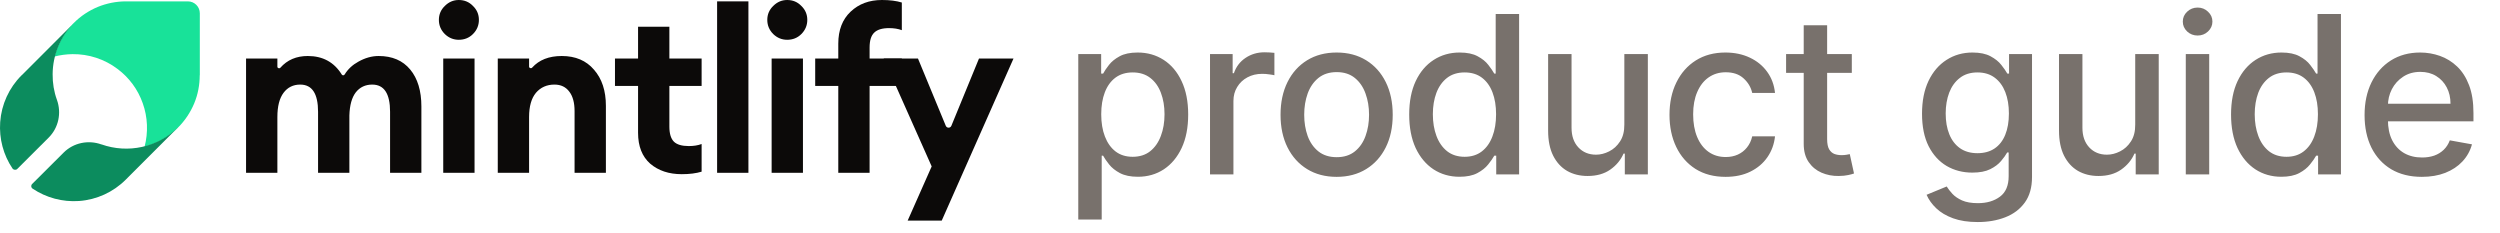
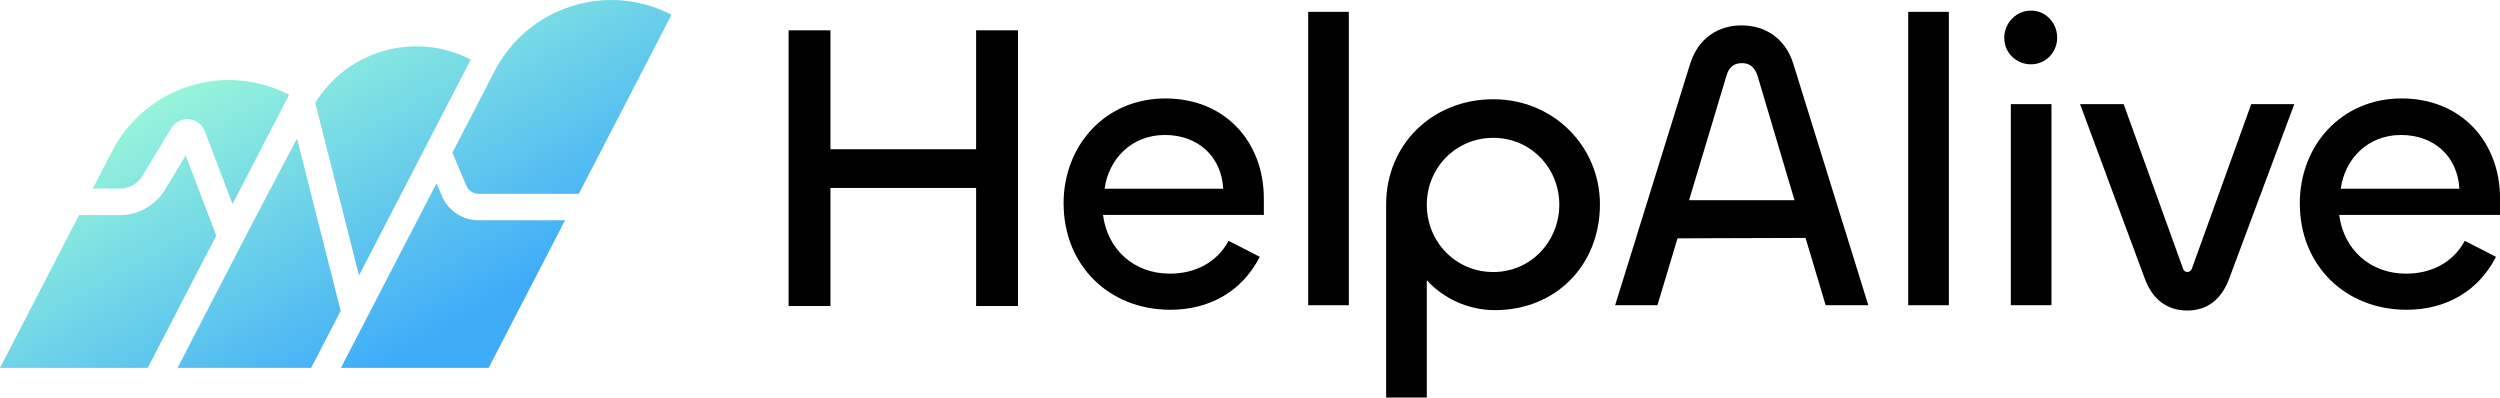
- <svg xmlns="http://www.w3.org/2000/svg" width="204" height="19" viewBox="0 0 204 19" fill="none">
-   <path d="M76.846 18H74.066L76.025 13.579L72.108 4.775H74.906L77.176 10.266C77.26 10.469 77.549 10.469 77.632 10.265L79.886 4.775H82.703L76.846 18Z" fill="#0C0A09" />
-   <path d="M68.404 14.101V7.013H66.52V4.775H68.404V3.563C68.404 2.456 68.74 1.585 69.411 0.951C70.082 0.317 70.934 0 71.966 0C72.601 0 73.141 0.068 73.589 0.205V2.462C73.291 2.35 72.943 2.294 72.545 2.294C71.985 2.294 71.581 2.419 71.332 2.667C71.084 2.904 70.959 3.308 70.959 3.88V4.775H73.589V7.013H70.959V14.101H68.404Z" fill="#0C0A09" />
-   <path d="M64.234 3.246C63.798 3.246 63.419 3.09 63.096 2.779C62.773 2.456 62.611 2.07 62.611 1.623C62.611 1.175 62.773 0.796 63.096 0.485C63.419 0.162 63.798 0 64.234 0C64.694 0 65.079 0.162 65.39 0.485C65.713 0.796 65.875 1.175 65.875 1.623C65.875 2.07 65.713 2.456 65.39 2.779C65.079 3.09 64.694 3.246 64.234 3.246ZM62.965 14.101V4.775H65.521V14.101H62.965Z" fill="#0C0A09" />
-   <path d="M58.516 14.101V0.112H61.071V14.101H58.516Z" fill="#0C0A09" />
-   <path d="M55.629 14.213C54.584 14.213 53.726 13.927 53.055 13.355C52.396 12.771 52.066 11.932 52.066 10.837V7.013H50.182V4.775H52.066V2.182H54.621V4.775H57.252V7.013H54.621V10.334C54.621 10.906 54.746 11.316 54.995 11.565C55.243 11.801 55.647 11.919 56.207 11.919C56.605 11.919 56.953 11.863 57.252 11.751V14.008C56.804 14.145 56.263 14.213 55.629 14.213Z" fill="#0C0A09" />
-   <path d="M40.618 14.102V4.775H43.173V5.436C43.173 5.558 43.339 5.612 43.42 5.521C43.989 4.887 44.796 4.57 45.84 4.57C46.96 4.57 47.836 4.943 48.471 5.689C49.117 6.423 49.441 7.405 49.441 8.636V14.102H46.885V9.065C46.885 8.381 46.742 7.853 46.456 7.48C46.17 7.094 45.766 6.902 45.244 6.902C44.622 6.902 44.118 7.126 43.733 7.573C43.36 8.021 43.173 8.68 43.173 9.55V14.102H40.618Z" fill="#0C0A09" />
-   <path d="M37.436 3.246C37.001 3.246 36.622 3.09 36.298 2.779C35.975 2.456 35.813 2.07 35.813 1.623C35.813 1.175 35.975 0.796 36.298 0.485C36.622 0.162 37.001 0 37.436 0C37.896 0 38.282 0.162 38.593 0.485C38.916 0.796 39.078 1.175 39.078 1.623C39.078 2.07 38.916 2.456 38.593 2.779C38.282 3.09 37.896 3.246 37.436 3.246ZM36.168 14.101V4.775H38.723V14.101H36.168Z" fill="#0C0A09" />
-   <path d="M31.83 14.102V9.121C31.83 7.642 31.345 6.902 30.375 6.902C29.815 6.902 29.367 7.113 29.032 7.536C28.708 7.959 28.534 8.587 28.509 9.42V14.102H25.954V9.121C25.954 7.642 25.469 6.902 24.499 6.902C23.927 6.902 23.473 7.126 23.137 7.573C22.802 8.021 22.634 8.68 22.634 9.55V14.102H20.078V4.775H22.634V5.443C22.634 5.564 22.797 5.618 22.877 5.527C23.44 4.889 24.186 4.57 25.115 4.57C26.341 4.57 27.266 5.075 27.889 6.084C27.941 6.168 28.068 6.167 28.12 6.082C28.389 5.644 28.761 5.296 29.237 5.036C29.784 4.726 30.337 4.57 30.897 4.57C32.004 4.57 32.862 4.937 33.471 5.671C34.08 6.404 34.385 7.412 34.385 8.692V14.102H31.83Z" fill="#0C0A09" />
-   <path d="M16.305 6.139V1.086C16.305 0.544 15.865 0.112 15.331 0.112H10.281C9.488 0.112 8.702 0.269 7.972 0.568C7.242 0.874 6.574 1.314 6.016 1.88L5.977 1.919C5.239 2.666 4.713 3.593 4.446 4.614C4.925 4.488 5.419 4.426 5.914 4.418C7.234 4.402 8.53 4.826 9.582 5.62C10.532 6.327 11.255 7.301 11.648 8.425C12.056 9.564 12.103 10.806 11.797 11.977C12.81 11.71 13.745 11.183 14.491 10.444L14.53 10.405C15.088 9.847 15.535 9.179 15.842 8.449C16.148 7.718 16.297 6.932 16.297 6.139H16.305Z" fill="#18E299" />
-   <path d="M4.295 6.053C4.303 4.503 4.921 3.016 6.008 1.904L1.807 6.108C1.791 6.124 1.775 6.131 1.76 6.147C0.735 7.165 0.117 8.527 0.015 9.967C-0.079 11.313 0.273 12.644 1.024 13.756C1.096 13.862 1.29 13.897 1.4 13.795L3.974 11.227C4.78 10.421 5.03 9.223 4.647 8.151C4.404 7.486 4.287 6.773 4.295 6.053Z" fill="#0C8C5E" />
-   <path d="M14.506 10.406C13.7 11.196 12.69 11.744 11.595 11.987C10.492 12.23 9.349 12.159 8.285 11.784C8.285 11.784 8.277 11.784 8.27 11.784C7.198 11.4 6.001 11.65 5.195 12.449L2.62 15.016C2.511 15.126 2.527 15.306 2.66 15.392C3.771 16.136 5.101 16.496 6.447 16.402C7.886 16.3 9.24 15.682 10.265 14.656L10.304 14.617L14.506 10.414V10.406Z" fill="#0C8C5E" />
-   <path d="M87.987 17.914V4.414H89.854V6.006H90.014C90.124 5.801 90.284 5.565 90.493 5.296C90.702 5.028 90.992 4.793 91.362 4.593C91.733 4.389 92.223 4.286 92.833 4.286C93.625 4.286 94.333 4.487 94.955 4.887C95.577 5.288 96.065 5.865 96.418 6.62C96.776 7.374 96.956 8.281 96.956 9.343C96.956 10.404 96.779 11.313 96.425 12.072C96.071 12.826 95.585 13.408 94.968 13.817C94.35 14.222 93.644 14.424 92.852 14.424C92.255 14.424 91.767 14.324 91.388 14.124C91.013 13.924 90.719 13.689 90.506 13.421C90.293 13.152 90.129 12.914 90.014 12.705H89.899V17.914H87.987ZM89.86 9.323C89.86 10.014 89.96 10.619 90.161 11.139C90.361 11.659 90.651 12.066 91.03 12.36C91.409 12.649 91.874 12.794 92.424 12.794C92.995 12.794 93.472 12.643 93.855 12.34C94.239 12.034 94.529 11.618 94.725 11.094C94.925 10.57 95.025 9.98 95.025 9.323C95.025 8.676 94.927 8.094 94.731 7.578C94.539 7.063 94.249 6.656 93.862 6.357C93.478 6.059 92.999 5.91 92.424 5.91C91.87 5.91 91.401 6.053 91.017 6.338C90.638 6.624 90.35 7.022 90.154 7.534C89.958 8.045 89.86 8.642 89.86 9.323ZM98.737 14.232V4.414H100.584V5.974H100.686C100.865 5.445 101.181 5.03 101.632 4.727C102.088 4.421 102.604 4.267 103.179 4.267C103.299 4.267 103.439 4.271 103.601 4.28C103.767 4.289 103.897 4.299 103.991 4.312V6.14C103.914 6.119 103.778 6.095 103.582 6.07C103.386 6.04 103.19 6.025 102.994 6.025C102.542 6.025 102.14 6.121 101.786 6.313C101.436 6.5 101.159 6.762 100.955 7.099C100.75 7.431 100.648 7.811 100.648 8.237V14.232H98.737ZM109.069 14.431C108.149 14.431 107.345 14.22 106.659 13.798C105.973 13.376 105.441 12.786 105.061 12.027C104.682 11.269 104.492 10.382 104.492 9.368C104.492 8.35 104.682 7.459 105.061 6.696C105.441 5.933 105.973 5.341 106.659 4.919C107.345 4.497 108.149 4.286 109.069 4.286C109.99 4.286 110.793 4.497 111.479 4.919C112.165 5.341 112.698 5.933 113.077 6.696C113.456 7.459 113.646 8.35 113.646 9.368C113.646 10.382 113.456 11.269 113.077 12.027C112.698 12.786 112.165 13.376 111.479 13.798C110.793 14.22 109.99 14.431 109.069 14.431ZM109.076 12.826C109.672 12.826 110.166 12.668 110.558 12.353C110.95 12.038 111.24 11.618 111.428 11.094C111.62 10.57 111.715 9.992 111.715 9.362C111.715 8.735 111.62 8.16 111.428 7.636C111.24 7.107 110.95 6.683 110.558 6.364C110.166 6.044 109.672 5.884 109.076 5.884C108.475 5.884 107.976 6.044 107.58 6.364C107.188 6.683 106.896 7.107 106.704 7.636C106.517 8.16 106.423 8.735 106.423 9.362C106.423 9.992 106.517 10.57 106.704 11.094C106.896 11.618 107.188 12.038 107.58 12.353C107.976 12.668 108.475 12.826 109.076 12.826ZM119.095 14.424C118.302 14.424 117.595 14.222 116.972 13.817C116.355 13.408 115.869 12.826 115.515 12.072C115.166 11.313 114.991 10.404 114.991 9.343C114.991 8.281 115.168 7.374 115.521 6.62C115.879 5.865 116.369 5.288 116.992 4.887C117.614 4.487 118.319 4.286 119.107 4.286C119.717 4.286 120.207 4.389 120.578 4.593C120.953 4.793 121.242 5.028 121.447 5.296C121.656 5.565 121.818 5.801 121.933 6.006H122.048V1.142H123.959V14.232H122.092V12.705H121.933C121.818 12.914 121.651 13.152 121.434 13.421C121.221 13.689 120.927 13.924 120.552 14.124C120.177 14.324 119.691 14.424 119.095 14.424ZM119.516 12.794C120.066 12.794 120.531 12.649 120.91 12.36C121.293 12.066 121.583 11.659 121.779 11.139C121.98 10.619 122.08 10.014 122.08 9.323C122.08 8.642 121.982 8.045 121.786 7.534C121.59 7.022 121.302 6.624 120.923 6.338C120.543 6.053 120.075 5.91 119.516 5.91C118.941 5.91 118.462 6.059 118.078 6.357C117.695 6.656 117.405 7.063 117.209 7.578C117.017 8.094 116.921 8.676 116.921 9.323C116.921 9.98 117.019 10.57 117.215 11.094C117.411 11.618 117.701 12.034 118.085 12.34C118.472 12.643 118.95 12.794 119.516 12.794ZM132.546 10.161V4.414H134.464V14.232H132.585V12.532H132.482C132.256 13.056 131.894 13.493 131.396 13.842C130.901 14.188 130.286 14.36 129.548 14.36C128.918 14.36 128.359 14.222 127.874 13.945C127.392 13.664 127.013 13.248 126.736 12.698C126.463 12.149 126.327 11.469 126.327 10.659V4.414H128.238V10.429C128.238 11.098 128.423 11.631 128.794 12.027C129.165 12.424 129.646 12.622 130.239 12.622C130.597 12.622 130.952 12.532 131.306 12.353C131.664 12.174 131.96 11.904 132.195 11.541C132.433 11.179 132.55 10.719 132.546 10.161ZM140.807 14.431C139.857 14.431 139.039 14.215 138.353 13.785C137.671 13.35 137.147 12.752 136.78 11.989C136.414 11.226 136.231 10.352 136.231 9.368C136.231 8.371 136.418 7.491 136.793 6.728C137.168 5.961 137.697 5.362 138.378 4.932C139.06 4.502 139.864 4.286 140.788 4.286C141.534 4.286 142.199 4.425 142.783 4.702C143.366 4.975 143.837 5.358 144.195 5.852C144.557 6.347 144.773 6.924 144.841 7.585H142.981C142.878 7.124 142.644 6.728 142.278 6.396C141.915 6.063 141.43 5.897 140.82 5.897C140.288 5.897 139.821 6.038 139.42 6.319C139.024 6.596 138.715 6.992 138.494 7.508C138.272 8.019 138.161 8.624 138.161 9.323C138.161 10.039 138.27 10.657 138.487 11.177C138.704 11.697 139.011 12.1 139.408 12.385C139.808 12.671 140.279 12.813 140.82 12.813C141.182 12.813 141.511 12.747 141.805 12.615C142.103 12.479 142.352 12.285 142.552 12.034C142.757 11.782 142.9 11.48 142.981 11.126H144.841C144.773 11.761 144.566 12.328 144.221 12.826C143.876 13.325 143.413 13.717 142.834 14.002C142.258 14.288 141.583 14.431 140.807 14.431ZM151.108 4.414V5.948H145.745V4.414H151.108ZM147.183 2.062H149.094V11.35C149.094 11.72 149.15 11.999 149.26 12.187C149.371 12.37 149.514 12.496 149.689 12.564C149.868 12.628 150.062 12.66 150.27 12.66C150.424 12.66 150.558 12.649 150.673 12.628C150.788 12.607 150.878 12.59 150.942 12.577L151.287 14.156C151.176 14.198 151.018 14.241 150.814 14.284C150.609 14.33 150.354 14.356 150.047 14.36C149.544 14.369 149.075 14.279 148.64 14.092C148.206 13.904 147.854 13.614 147.586 13.223C147.317 12.83 147.183 12.338 147.183 11.746V2.062ZM161.382 18.119C160.602 18.119 159.931 18.017 159.369 17.812C158.81 17.607 158.354 17.337 158.001 17C157.647 16.663 157.383 16.295 157.208 15.894L158.851 15.217C158.966 15.404 159.119 15.602 159.311 15.811C159.507 16.024 159.771 16.205 160.104 16.355C160.44 16.504 160.873 16.578 161.401 16.578C162.126 16.578 162.724 16.401 163.197 16.048C163.67 15.698 163.907 15.14 163.907 14.373V12.443H163.786C163.67 12.652 163.504 12.884 163.287 13.139C163.074 13.395 162.78 13.617 162.405 13.804C162.03 13.992 161.542 14.085 160.941 14.085C160.166 14.085 159.467 13.904 158.844 13.542C158.227 13.176 157.737 12.636 157.374 11.925C157.016 11.209 156.837 10.329 156.837 9.285C156.837 8.241 157.014 7.346 157.368 6.6C157.726 5.855 158.216 5.284 158.838 4.887C159.46 4.487 160.166 4.286 160.954 4.286C161.563 4.286 162.055 4.389 162.43 4.593C162.805 4.793 163.097 5.028 163.306 5.296C163.519 5.565 163.683 5.801 163.798 6.006H163.939V4.414H165.812V14.45C165.812 15.293 165.616 15.986 165.224 16.527C164.832 17.068 164.301 17.469 163.632 17.729C162.967 17.989 162.217 18.119 161.382 18.119ZM161.363 12.5C161.913 12.5 162.377 12.372 162.756 12.117C163.14 11.857 163.43 11.486 163.626 11.004C163.826 10.519 163.926 9.937 163.926 9.259C163.926 8.599 163.828 8.017 163.632 7.514C163.436 7.012 163.148 6.62 162.769 6.338C162.39 6.053 161.921 5.91 161.363 5.91C160.788 5.91 160.308 6.059 159.925 6.357C159.541 6.651 159.251 7.052 159.055 7.559C158.864 8.066 158.768 8.633 158.768 9.259C158.768 9.903 158.866 10.467 159.062 10.953C159.258 11.439 159.548 11.818 159.931 12.091C160.319 12.364 160.796 12.5 161.363 12.5ZM174.234 10.161V4.414H176.152V14.232H174.273V12.532H174.171C173.945 13.056 173.582 13.493 173.084 13.842C172.59 14.188 171.974 14.36 171.237 14.36C170.606 14.36 170.048 14.222 169.562 13.945C169.08 13.664 168.701 13.248 168.424 12.698C168.151 12.149 168.015 11.469 168.015 10.659V4.414H169.926V10.429C169.926 11.098 170.112 11.631 170.482 12.027C170.853 12.424 171.335 12.622 171.927 12.622C172.285 12.622 172.641 12.532 172.994 12.353C173.352 12.174 173.649 11.904 173.883 11.541C174.122 11.179 174.239 10.719 174.234 10.161ZM178.36 14.232V4.414H180.271V14.232H178.36ZM179.325 2.899C178.993 2.899 178.707 2.789 178.469 2.567C178.234 2.341 178.117 2.073 178.117 1.762C178.117 1.446 178.234 1.178 178.469 0.956C178.707 0.73 178.993 0.617 179.325 0.617C179.658 0.617 179.941 0.73 180.175 0.956C180.414 1.178 180.533 1.446 180.533 1.762C180.533 2.073 180.414 2.341 180.175 2.567C179.941 2.789 179.658 2.899 179.325 2.899ZM186.158 14.424C185.365 14.424 184.658 14.222 184.036 13.817C183.418 13.408 182.932 12.826 182.578 12.072C182.229 11.313 182.054 10.404 182.054 9.343C182.054 8.281 182.231 7.374 182.585 6.62C182.943 5.865 183.433 5.288 184.055 4.887C184.677 4.487 185.382 4.286 186.171 4.286C186.78 4.286 187.27 4.389 187.641 4.593C188.016 4.793 188.306 5.028 188.51 5.296C188.719 5.565 188.881 5.801 188.996 6.006H189.111V1.142H191.022V14.232H189.156V12.705H188.996C188.881 12.914 188.715 13.152 188.497 13.421C188.284 13.689 187.99 13.924 187.615 14.124C187.24 14.324 186.755 14.424 186.158 14.424ZM186.58 12.794C187.13 12.794 187.594 12.649 187.973 12.36C188.357 12.066 188.647 11.659 188.843 11.139C189.043 10.619 189.143 10.014 189.143 9.323C189.143 8.642 189.045 8.045 188.849 7.534C188.653 7.022 188.365 6.624 187.986 6.338C187.607 6.053 187.138 5.91 186.58 5.91C186.005 5.91 185.525 6.059 185.142 6.357C184.758 6.656 184.468 7.063 184.272 7.578C184.081 8.094 183.985 8.676 183.985 9.323C183.985 9.98 184.083 10.57 184.279 11.094C184.475 11.618 184.764 12.034 185.148 12.34C185.536 12.643 186.013 12.794 186.58 12.794ZM197.622 14.431C196.654 14.431 195.821 14.224 195.122 13.81C194.428 13.393 193.891 12.807 193.512 12.053C193.137 11.294 192.949 10.406 192.949 9.387C192.949 8.382 193.137 7.495 193.512 6.728C193.891 5.961 194.419 5.362 195.097 4.932C195.779 4.502 196.575 4.286 197.487 4.286C198.041 4.286 198.578 4.378 199.098 4.561C199.618 4.745 200.085 5.032 200.498 5.424C200.911 5.816 201.237 6.325 201.476 6.952C201.715 7.574 201.834 8.33 201.834 9.221V9.899H194.029V8.467H199.961C199.961 7.964 199.859 7.519 199.654 7.131C199.45 6.739 199.162 6.43 198.791 6.204C198.425 5.978 197.994 5.865 197.5 5.865C196.963 5.865 196.494 5.997 196.094 6.262C195.698 6.521 195.391 6.862 195.173 7.284C194.96 7.702 194.854 8.156 194.854 8.646V9.764C194.854 10.421 194.969 10.979 195.199 11.439C195.433 11.899 195.759 12.251 196.177 12.494C196.595 12.732 197.083 12.852 197.641 12.852C198.003 12.852 198.333 12.801 198.632 12.698C198.93 12.592 199.188 12.434 199.405 12.225C199.622 12.017 199.789 11.759 199.904 11.452L201.713 11.778C201.568 12.31 201.308 12.777 200.933 13.178C200.562 13.574 200.095 13.883 199.533 14.105C198.975 14.322 198.338 14.431 197.622 14.431Z" fill="#78716C" />
+ <svg xmlns="http://www.w3.org/2000/svg" xmlns:xlink="http://www.w3.org/1999/xlink" id="_1" data-name="1" viewBox="0 0 534.52 85">
+   <defs>
+     <style>
+       .cls-1 {
+         fill: url(#New_Gradient_Swatch_1-2);
+       }
+ 
+       .cls-2 {
+         fill: url(#New_Gradient_Swatch_1-6);
+       }
+ 
+       .cls-3 {
+         fill: url(#New_Gradient_Swatch_1-3);
+       }
+ 
+       .cls-4 {
+         fill: url(#New_Gradient_Swatch_1-5);
+       }
+ 
+       .cls-5 {
+         fill: url(#New_Gradient_Swatch_1-4);
+       }
+ 
+       .cls-6 {
+         fill: url(#New_Gradient_Swatch_1);
+       }
+     </style>
+     <linearGradient id="New_Gradient_Swatch_1" data-name="New Gradient Swatch 1" x1="30.17" y1="11.88" x2="71.7" y2="83.73" gradientUnits="userSpaceOnUse">
+       <stop offset="0" stop-color="#a3ffd6" />
+       <stop offset="1" stop-color="#3facf8" />
+     </linearGradient>
+     <linearGradient id="New_Gradient_Swatch_1-2" data-name="New Gradient Swatch 1" x1="3.34" y1="27.38" x2="44.87" y2="99.23" xlink:href="#New_Gradient_Swatch_1" />
+     <linearGradient id="New_Gradient_Swatch_1-3" data-name="New Gradient Swatch 1" x1="63.67" y1="-7.49" x2="105.21" y2="64.36" xlink:href="#New_Gradient_Swatch_1" />
+     <linearGradient id="New_Gradient_Swatch_1-4" data-name="New Gradient Swatch 1" x1="27.27" y1="13.55" x2="68.8" y2="85.4" xlink:href="#New_Gradient_Swatch_1" />
+     <linearGradient id="New_Gradient_Swatch_1-5" data-name="New Gradient Swatch 1" x1="58.06" y1="-4.24" x2="99.59" y2="67.6" xlink:href="#New_Gradient_Swatch_1" />
+     <linearGradient id="New_Gradient_Swatch_1-6" data-name="New Gradient Swatch 1" x1="94.59" y1="-25.36" x2="136.12" y2="46.49" xlink:href="#New_Gradient_Swatch_1" />
+   </defs>
+   <path d="M168.61,65.43V6.48h8.95v25.43h31.14V6.48h8.95v58.95h-8.95v-25.25h-31.14v25.25h-8.95Z" />
+   <path d="M227.4,43.51c0-12.37,8.86-22.46,21.76-22.46s21.06,9.39,21.06,21.4v3.51h-34.39c.97,7.37,6.58,12.55,14.3,12.55,5.26,0,10-2.28,12.55-7.02l6.67,3.42c-3.77,7.37-10.7,11.32-19.13,11.32-13.07,0-22.81-9.47-22.81-22.72ZM261.53,40.35c-.35-6.84-5.35-11.49-12.46-11.49s-12.02,5.09-12.9,11.49h25.35Z" />
+   <path d="M288.39,2.53v62.73h-8.69V2.53h8.69Z" />
+   <path d="M296.37,85v-41.32c0-12.81,9.91-22.46,22.9-22.46s22.81,10.18,22.81,22.46c0,12.98-9.39,22.63-22.46,22.63-5.79,0-11.05-2.54-14.56-6.4v25.09h-8.69ZM333.39,43.77c0-7.9-6.14-14.3-14.12-14.3s-14.21,6.4-14.21,14.3,6.14,14.39,14.21,14.39,14.12-6.58,14.12-14.39Z" />
+   <path d="M361.39,13.59c1.76-5.53,6.05-8.16,10.97-8.16s9.3,2.63,11.05,8.16l16.05,51.67h-9.12l-4.3-14.39-27.37.09-4.3,14.3h-9.04l16.05-51.67ZM361.13,42.8h22.55l-7.9-26.58c-.61-1.84-1.67-2.72-3.33-2.72-1.76,0-2.81.88-3.33,2.72l-7.98,26.58Z" />
+   <path d="M416.68,2.53v62.73h-8.69V2.53h8.69Z" />
+   <path d="M428.75,9.69c-1.19-4.26,2.49-8.24,6.77-7.28,2.05.46,3.7,2.19,4.16,4.24.93,4.11-2.35,7.71-6.46,7.02-2.1-.35-3.91-1.94-4.48-3.99ZM438.62,22.27v42.99h-8.69V22.27h8.69Z" />
+   <path d="M444.76,22.27h9.3l12.63,35c.09.44.44.88.96.88.61,0,.96-.44,1.05-.88l12.63-35h9.21l-13.95,37.37c-1.67,4.47-4.74,6.75-8.95,6.75s-7.37-2.28-9.04-6.75l-13.86-37.37Z" />
+   <path d="M491.71,43.51c0-12.37,8.86-22.46,21.76-22.46s21.06,9.39,21.06,21.4v3.51h-34.39c.96,7.37,6.58,12.55,14.3,12.55,5.26,0,10-2.28,12.55-7.02l6.67,3.42c-3.77,7.37-10.7,11.32-19.13,11.32-13.07,0-22.81-9.47-22.81-22.72ZM525.83,40.35c-.35-6.84-5.35-11.49-12.46-11.49s-12.02,5.09-12.9,11.49h25.35Z" />
+   <path class="cls-6" d="M30.4,37.67l6.22-10.27c.8-1.31,2.24-2.03,3.78-1.92,1.55.14,2.84,1.13,3.39,2.57l5.93,15.57,12.09-23.36c-13.76-7.12-30.69-1.74-37.81,12.02l-4.17,8.05h5.84c1.92,0,3.73-1.02,4.73-2.66Z" />
+   <path class="cls-1" d="M35.24,40.6c-2.01,3.33-5.68,5.39-9.57,5.39h-8.77L0,78.65h31.59l14.64-28.28-6.52-17.14-4.46,7.37Z" />
+   <path class="cls-3" d="M81.45,49.83l19.2-37.09c-11.88-6.15-26.36-1.97-33.25,9.25l9.35,36.89,4.7-9.05Z" />
+   <polygon class="cls-5" points="54.35 47 37.96 78.65 66.53 78.65 72.84 66.47 63.5 29.61 54.35 47" />
+   <path class="cls-4" d="M94.47,41.87l-1.13-2.67-6.48,12.47-13.97,26.98h31.59l16.33-31.55h-18.45c-3.45,0-6.55-2.05-7.9-5.23Z" />
+   <path class="cls-2" d="M102.37,41.44h21.38L143.58,3.15c-13.76-7.12-30.69-1.74-37.81,12.02l-9.05,17.48,2.97,7.02c.46,1.08,1.51,1.78,2.69,1.78Z" />
</svg>
